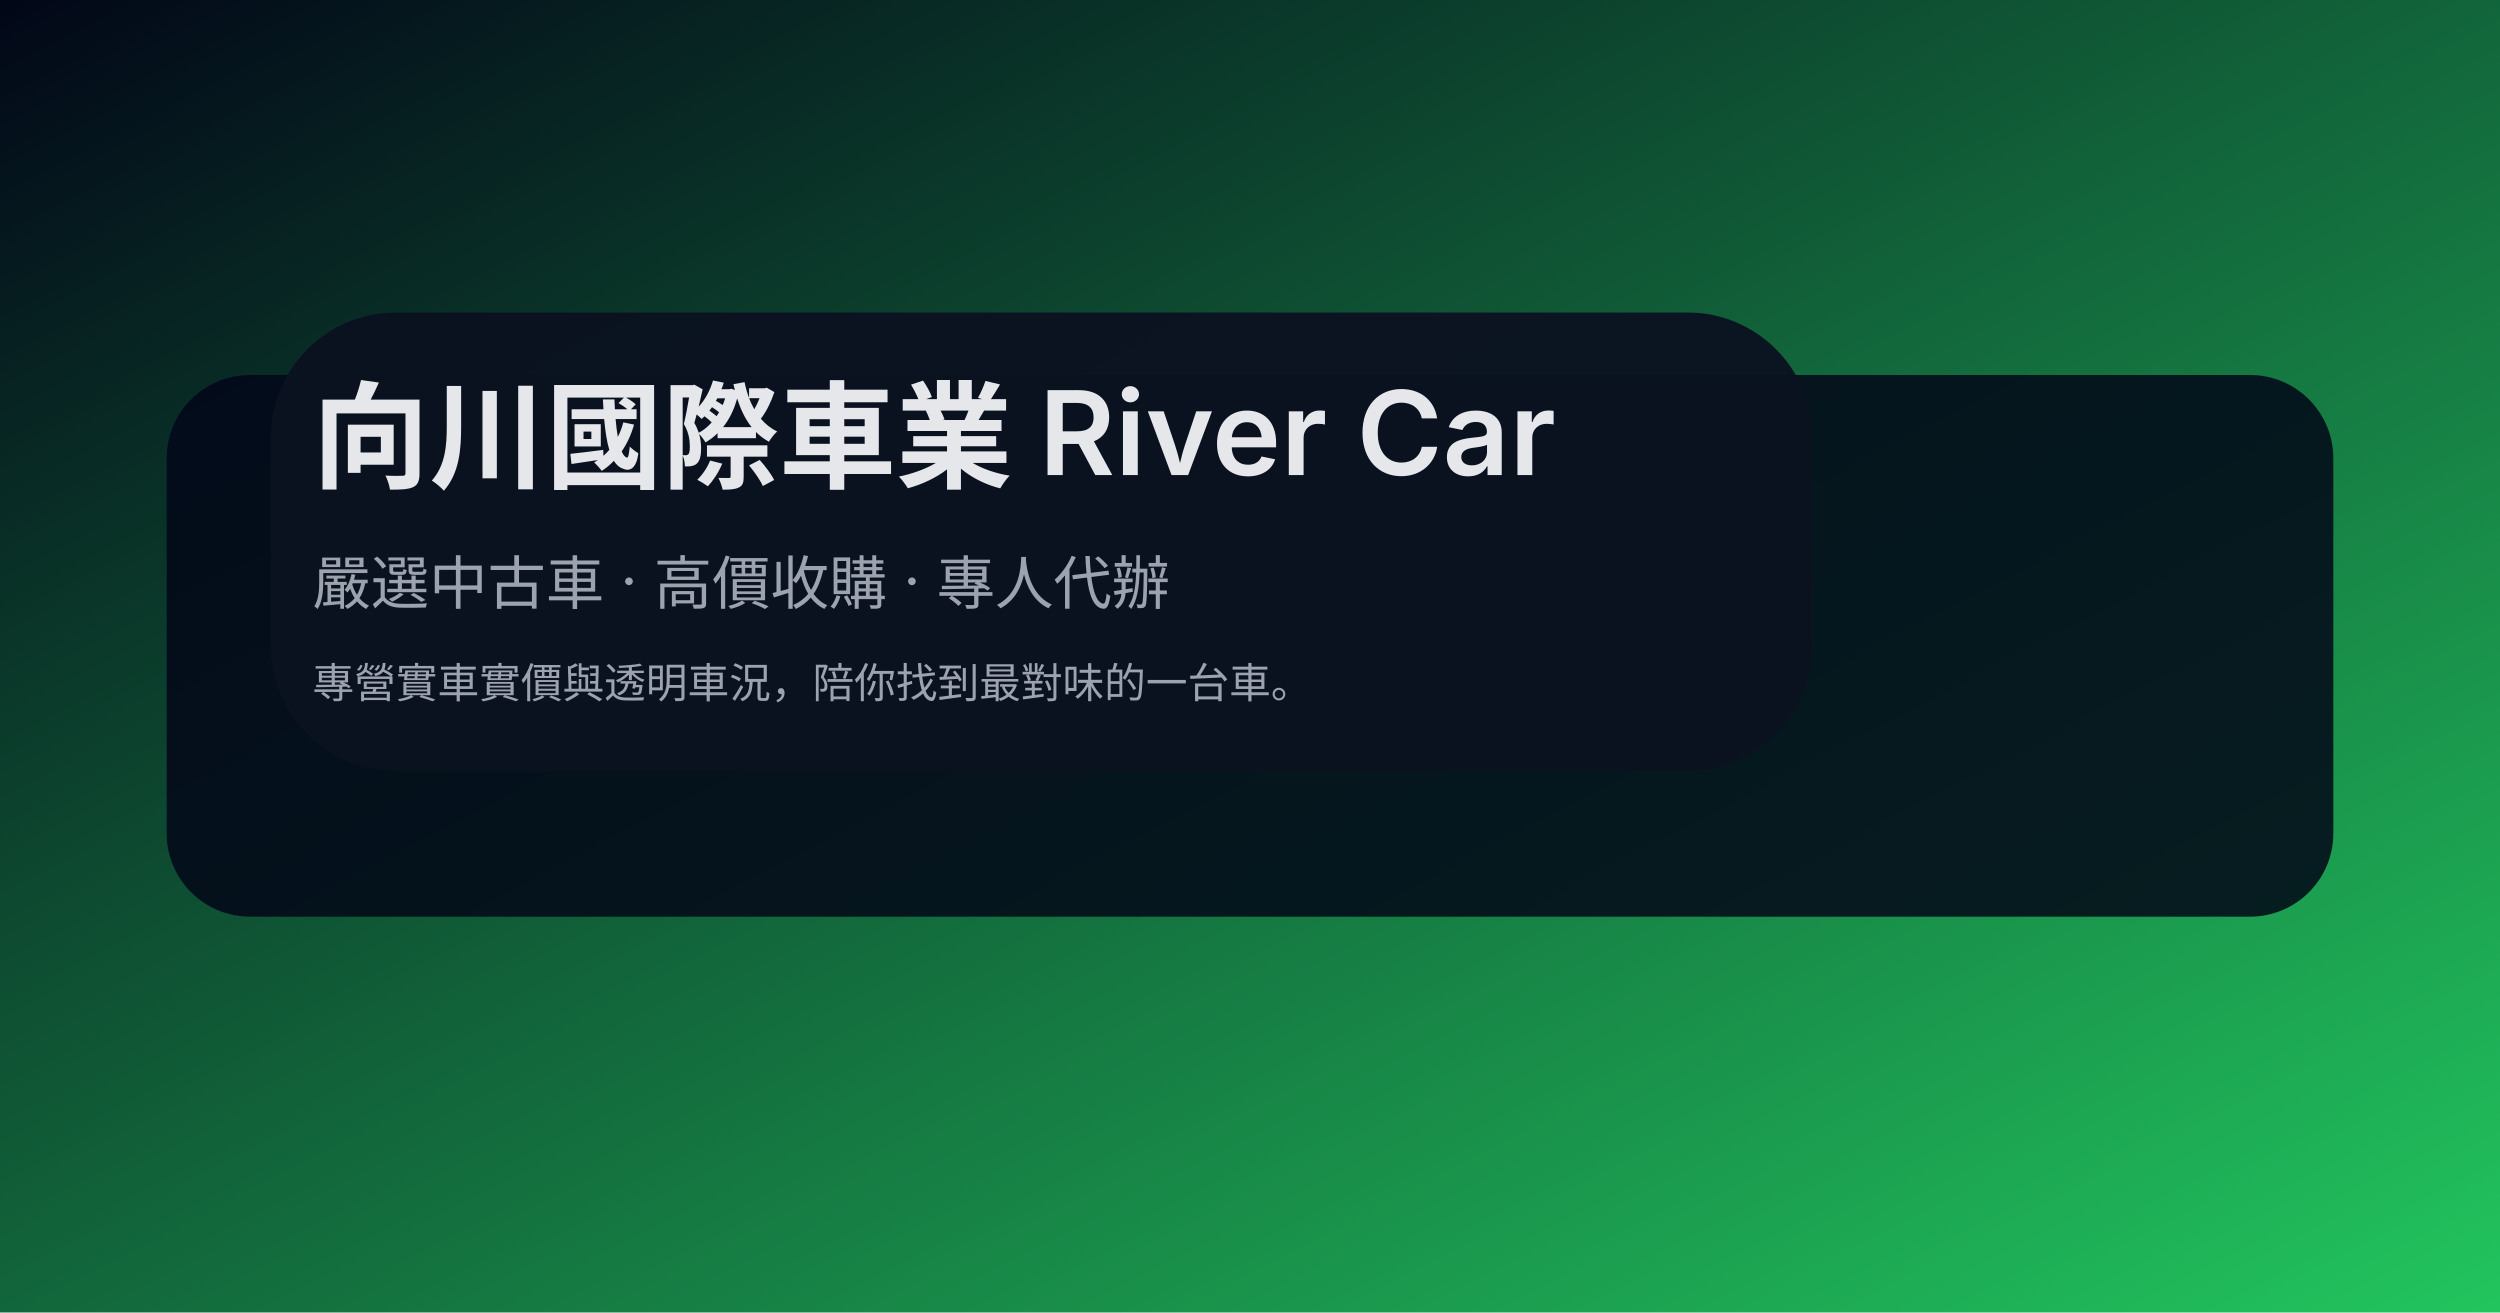
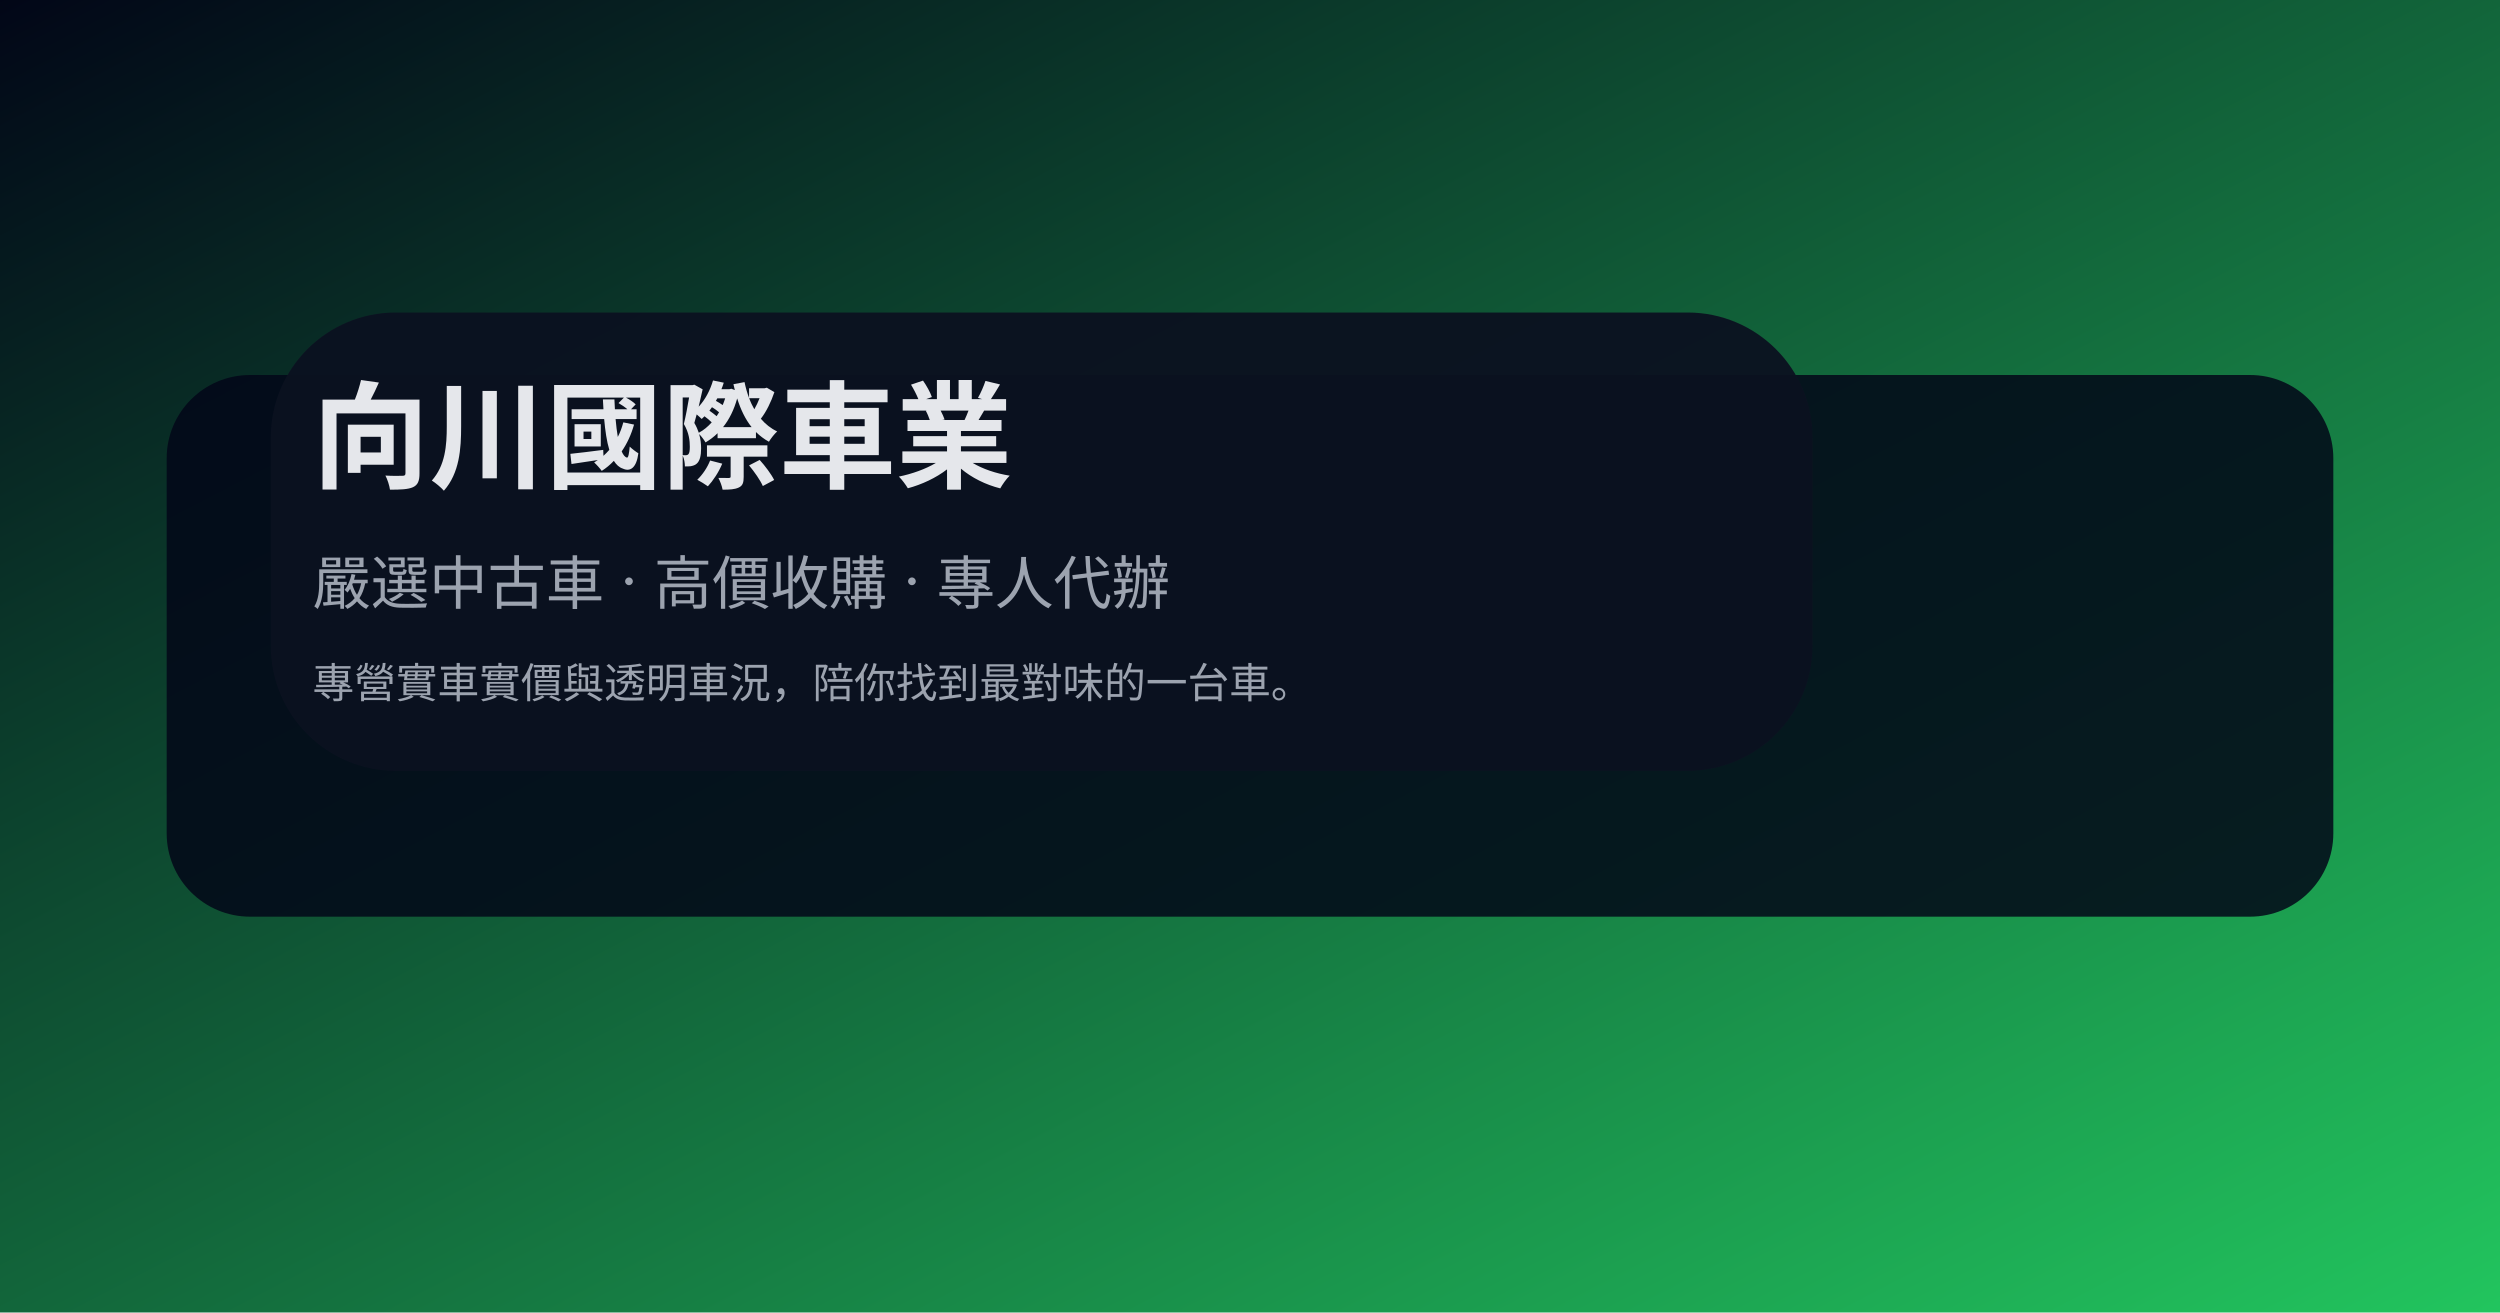
<svg xmlns="http://www.w3.org/2000/svg" width="1200" height="630" viewBox="0 0 1200 630">
  <defs>
    <linearGradient id="bg" x1="0" y1="0" x2="1" y2="1">
      <stop offset="0" stop-color="#020617" />
      <stop offset="1" stop-color="#22c55e" />
    </linearGradient>
  </defs>
  <rect width="1200" height="630" fill="url(#bg)" />
  <rect x="80" y="180" width="1040" height="260" rx="40" fill="#020617" opacity="0.85" />
  <rect x="130" y="150" width="740" height="220" rx="60" fill="#0b1120" opacity="0.95" />
  <text x="150" y="230" fill="#e5e7eb" font-family="system-ui, -apple-system, BlinkMacSystemFont, 'Segoe UI', sans-serif" font-size="56" font-weight="600">
-     向川國際車業 River Car
+     向川國際車業
  </text>
  <text x="150" y="290" fill="#9ca3af" font-family="system-ui, -apple-system, BlinkMacSystemFont, 'Segoe UI', sans-serif" font-size="28">
    嚴選中古車 · 高價收購 · 專人代辦
  </text>
  <text x="150" y="335" fill="#9ca3af" font-family="system-ui, -apple-system, BlinkMacSystemFont, 'Segoe UI', sans-serif" font-size="20">
    專營實車實價與透明車況，陪你找到最對味的一台車。
  </text>
</svg>
